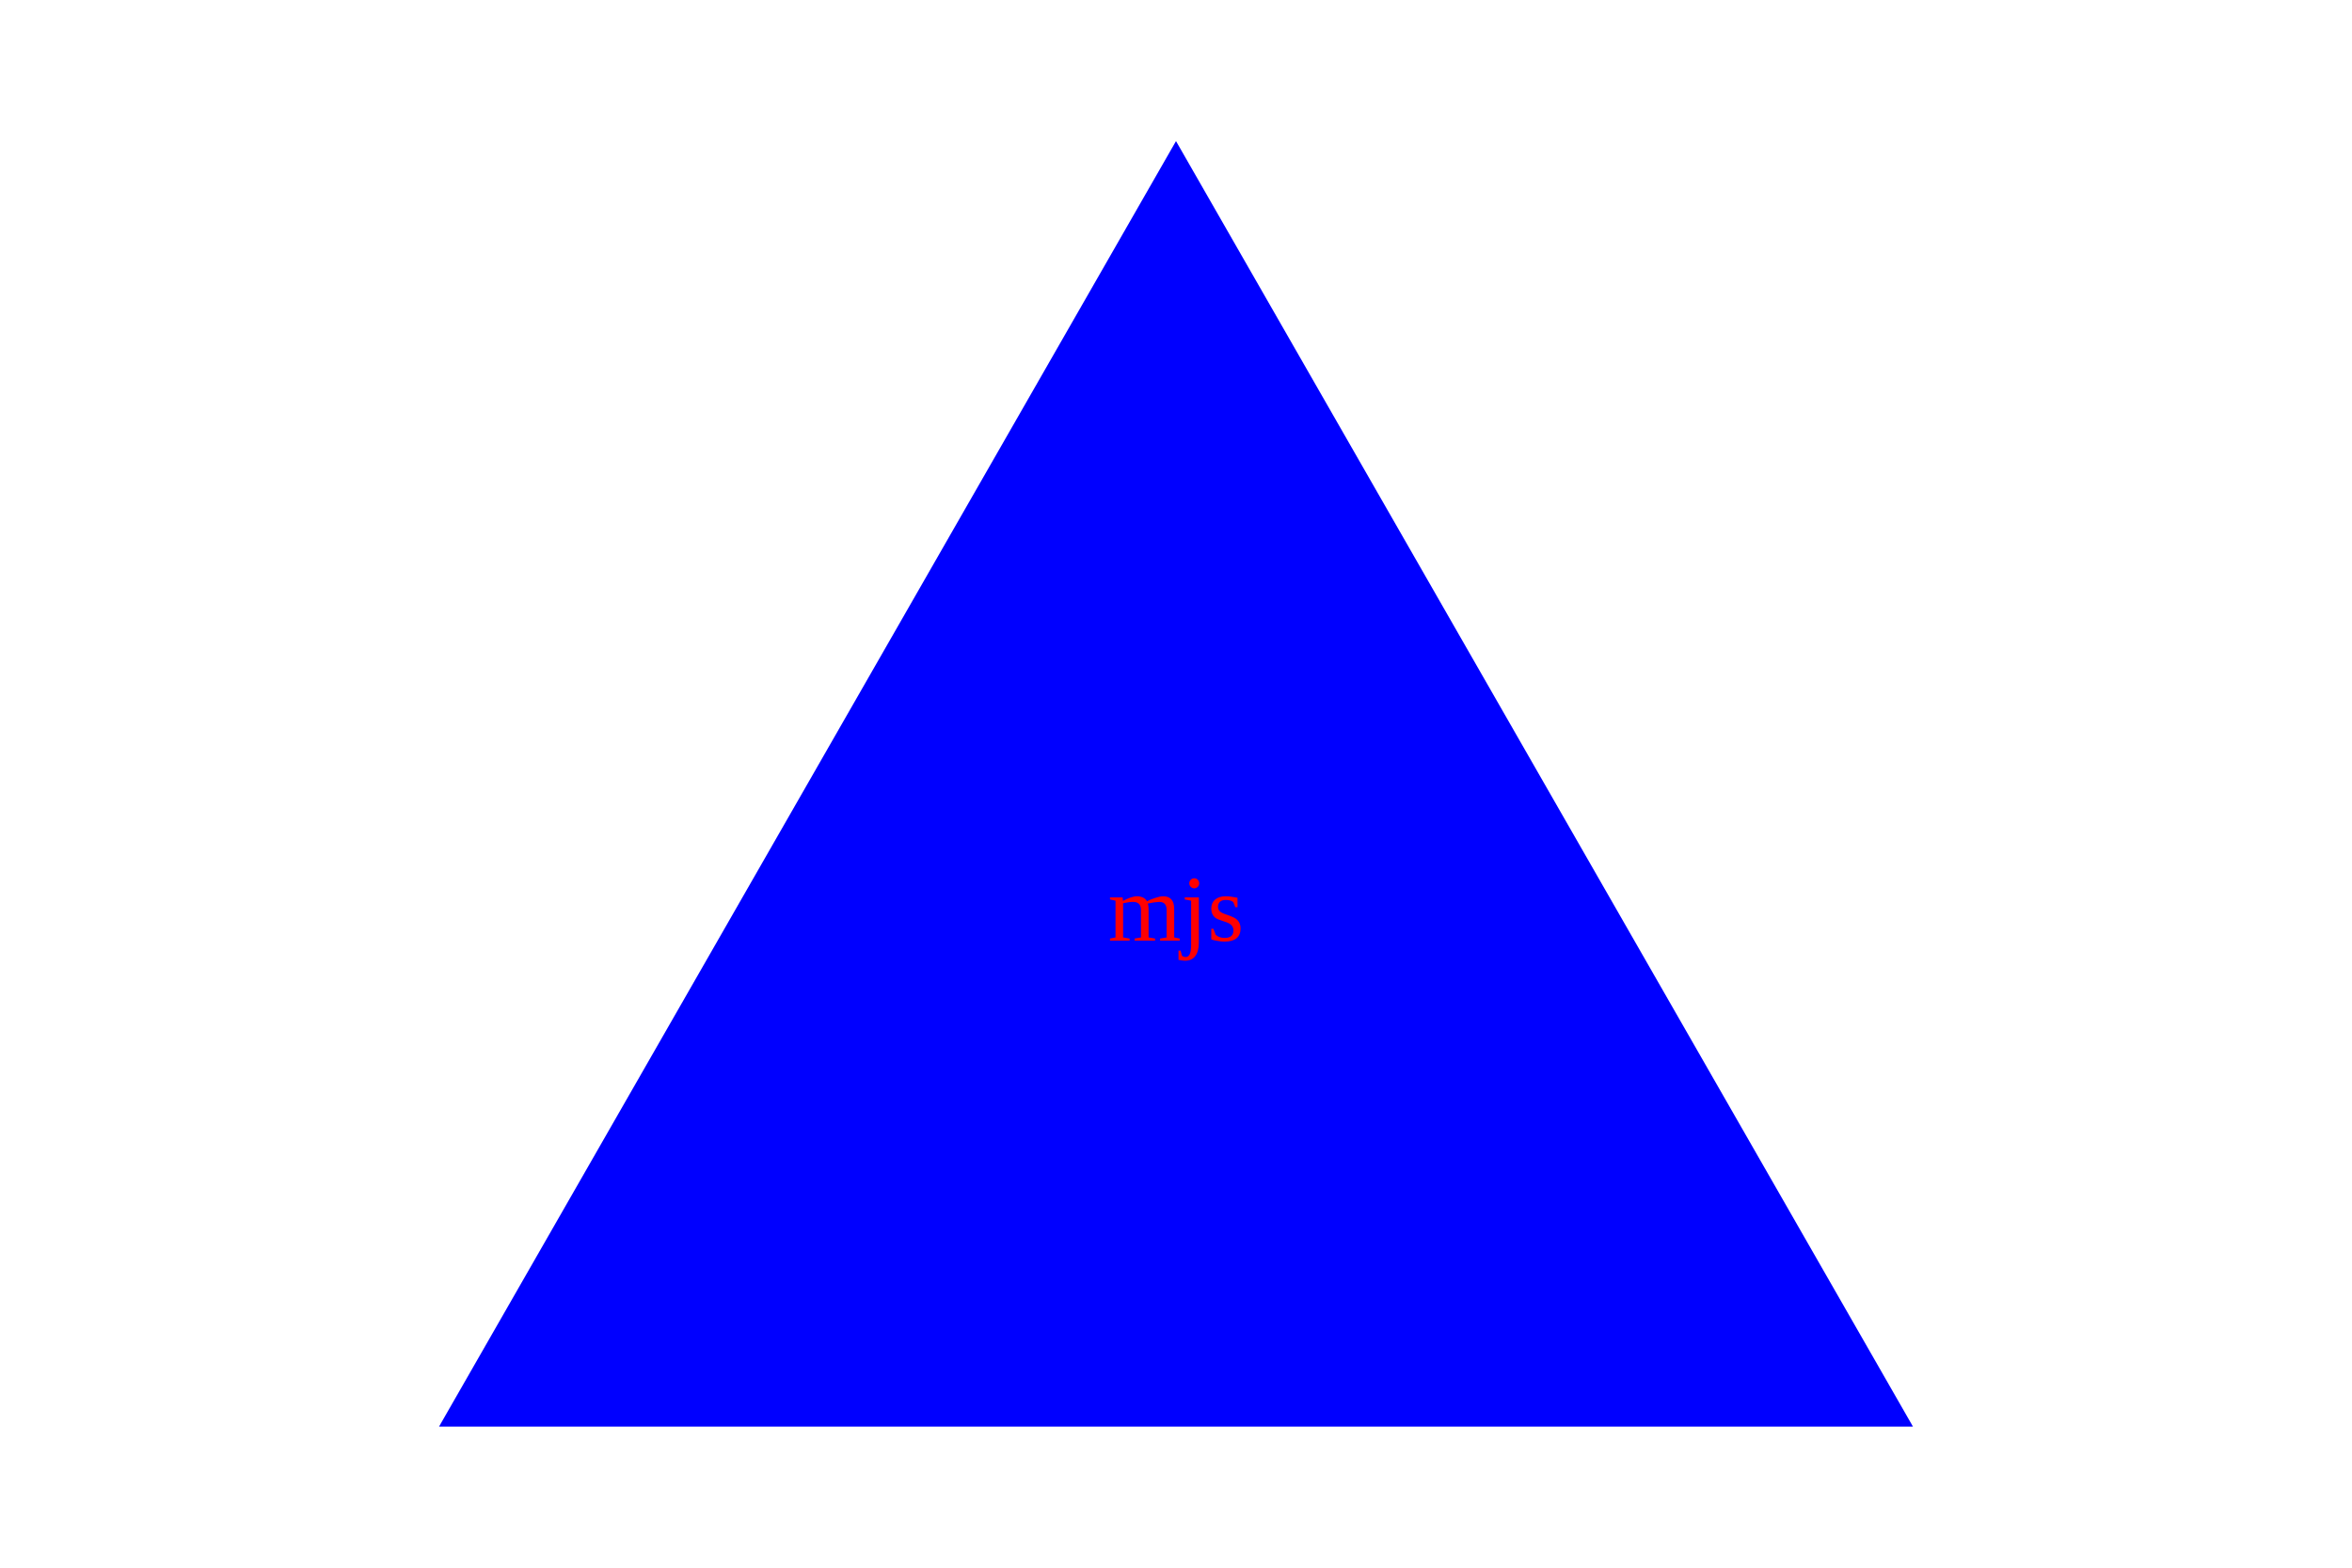
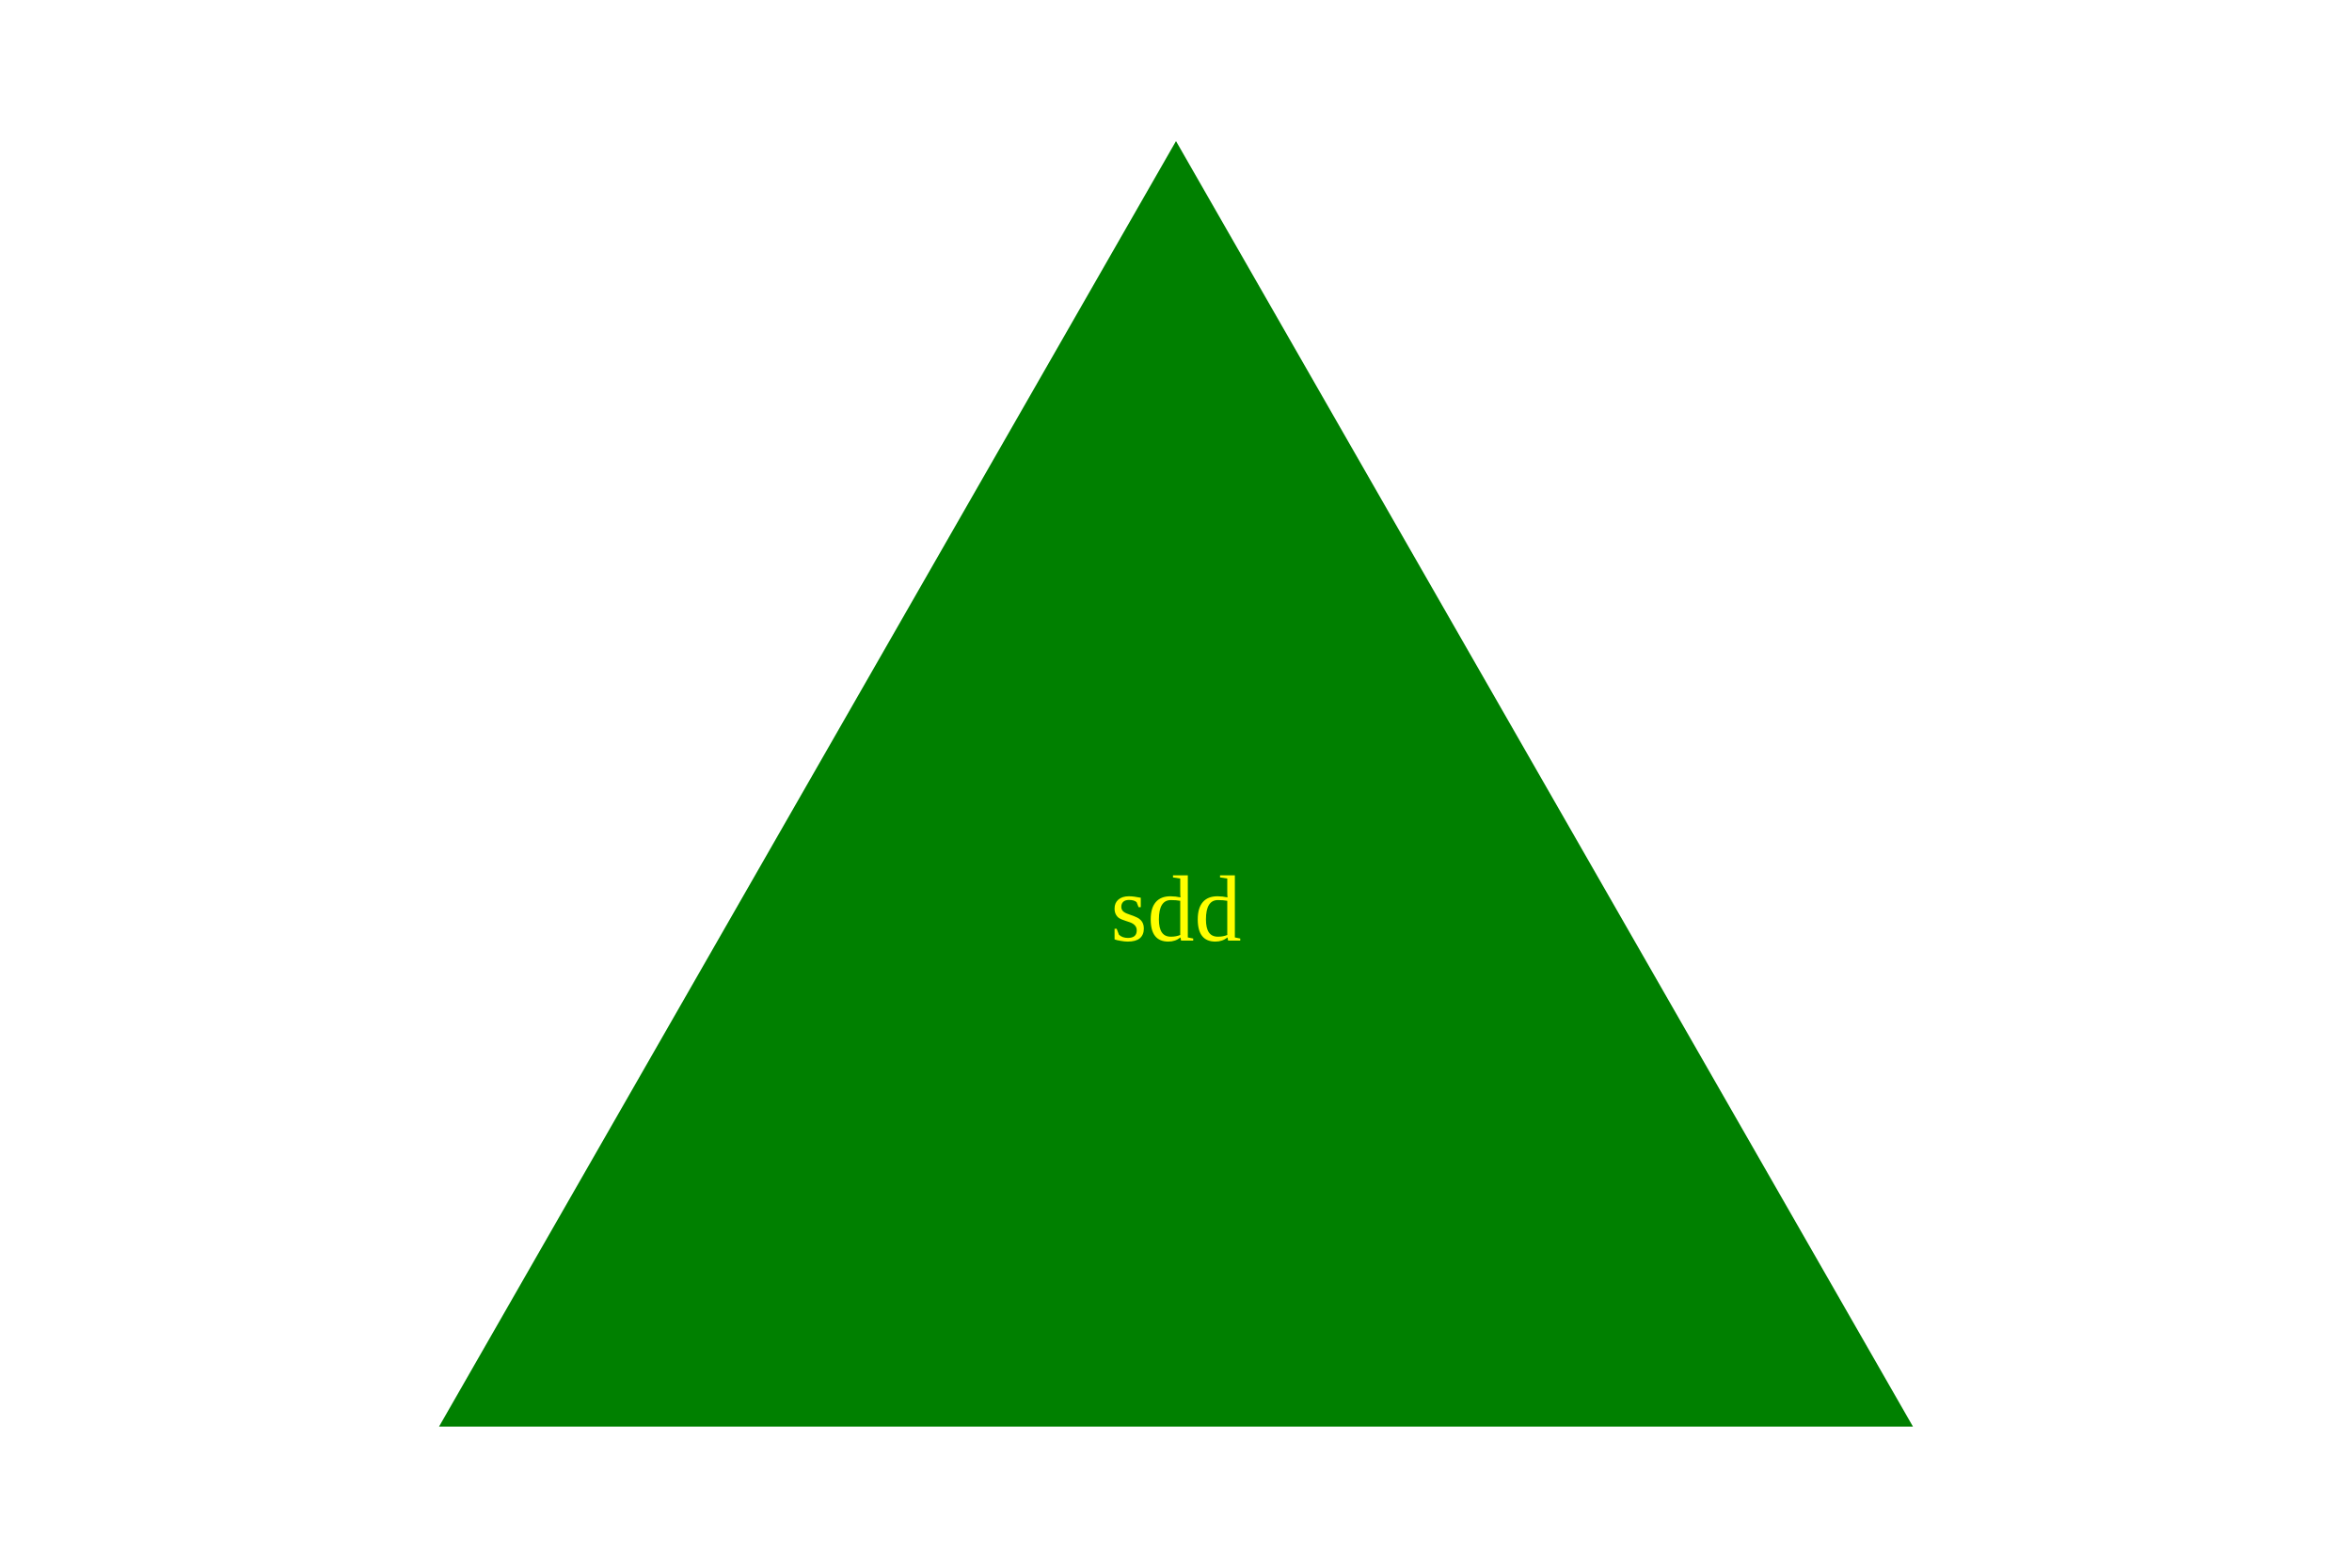
<svg xmlns="http://www.w3.org/2000/svg" version="1.1" width="300" height="200">
-   <polygon points="150, 18 244, 182 56, 182" fill="blue" />
-   <text x="150" y="120" text-anchor="middle" fill="red">mjs</text>
+   <polygon points="150, 18 244, 182 56, 182" fill="green" />
+   <text x="150" y="120" text-anchor="middle" fill="yellow">sdd</text>
</svg>
